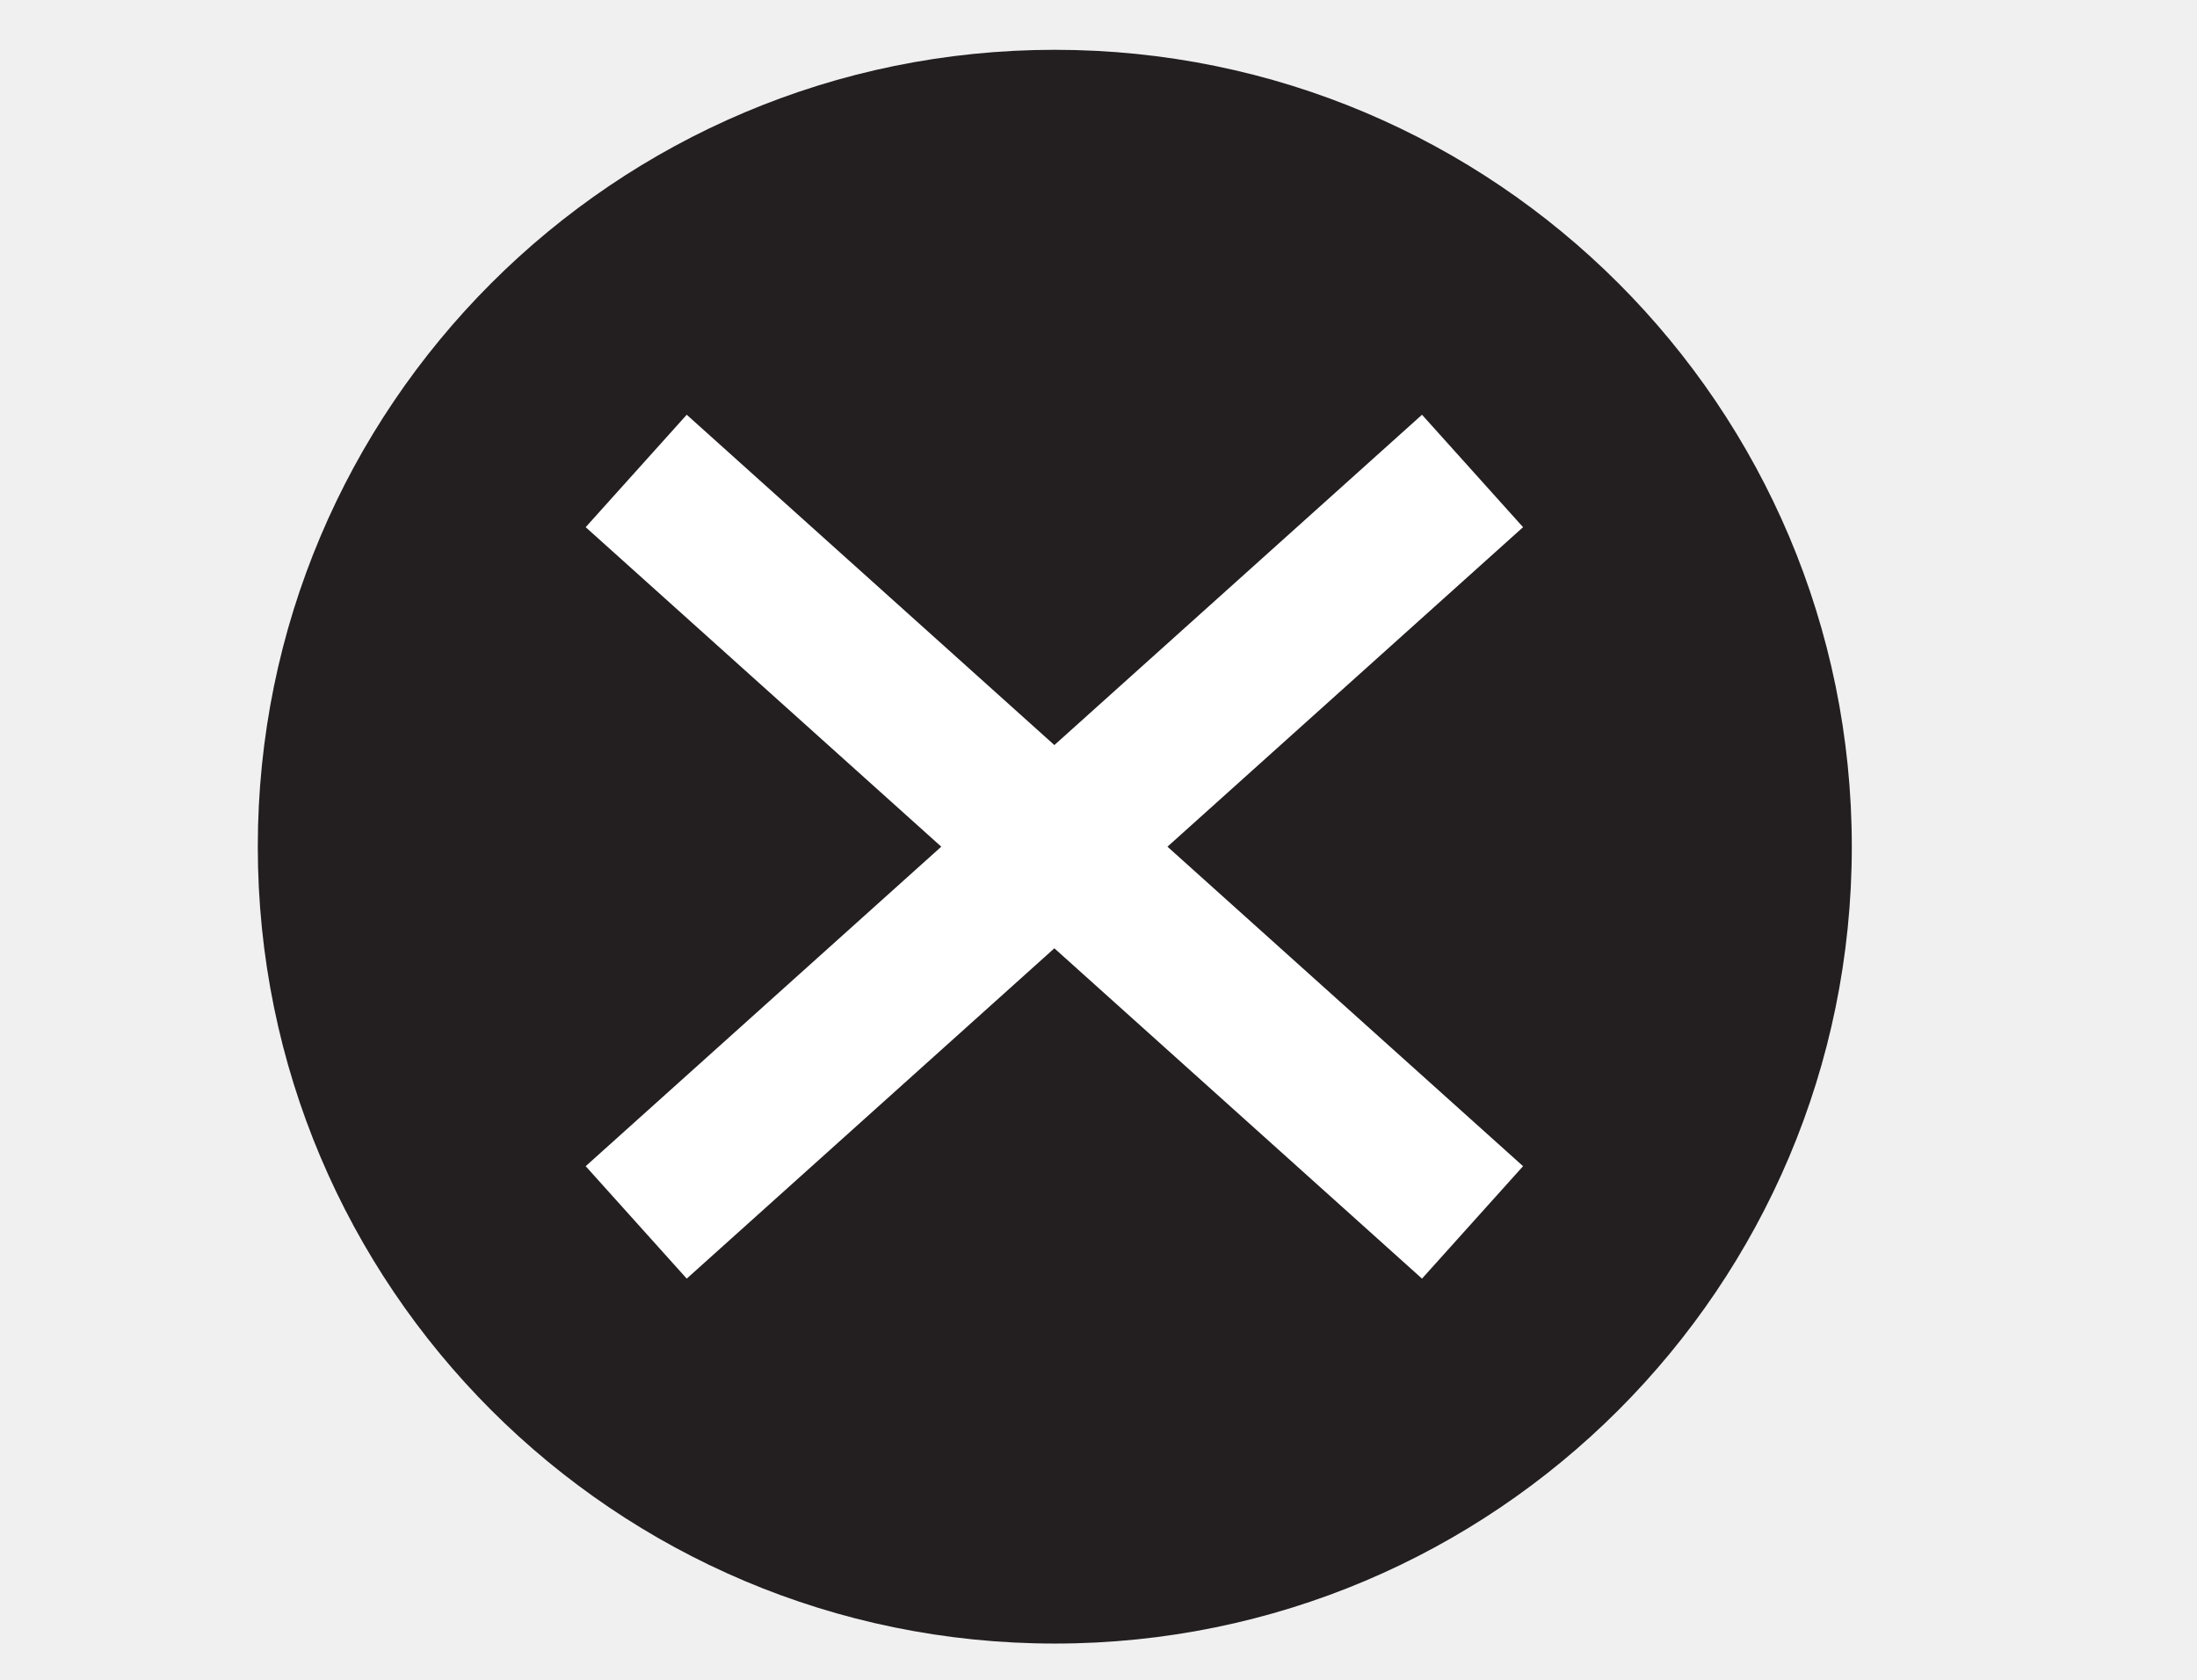
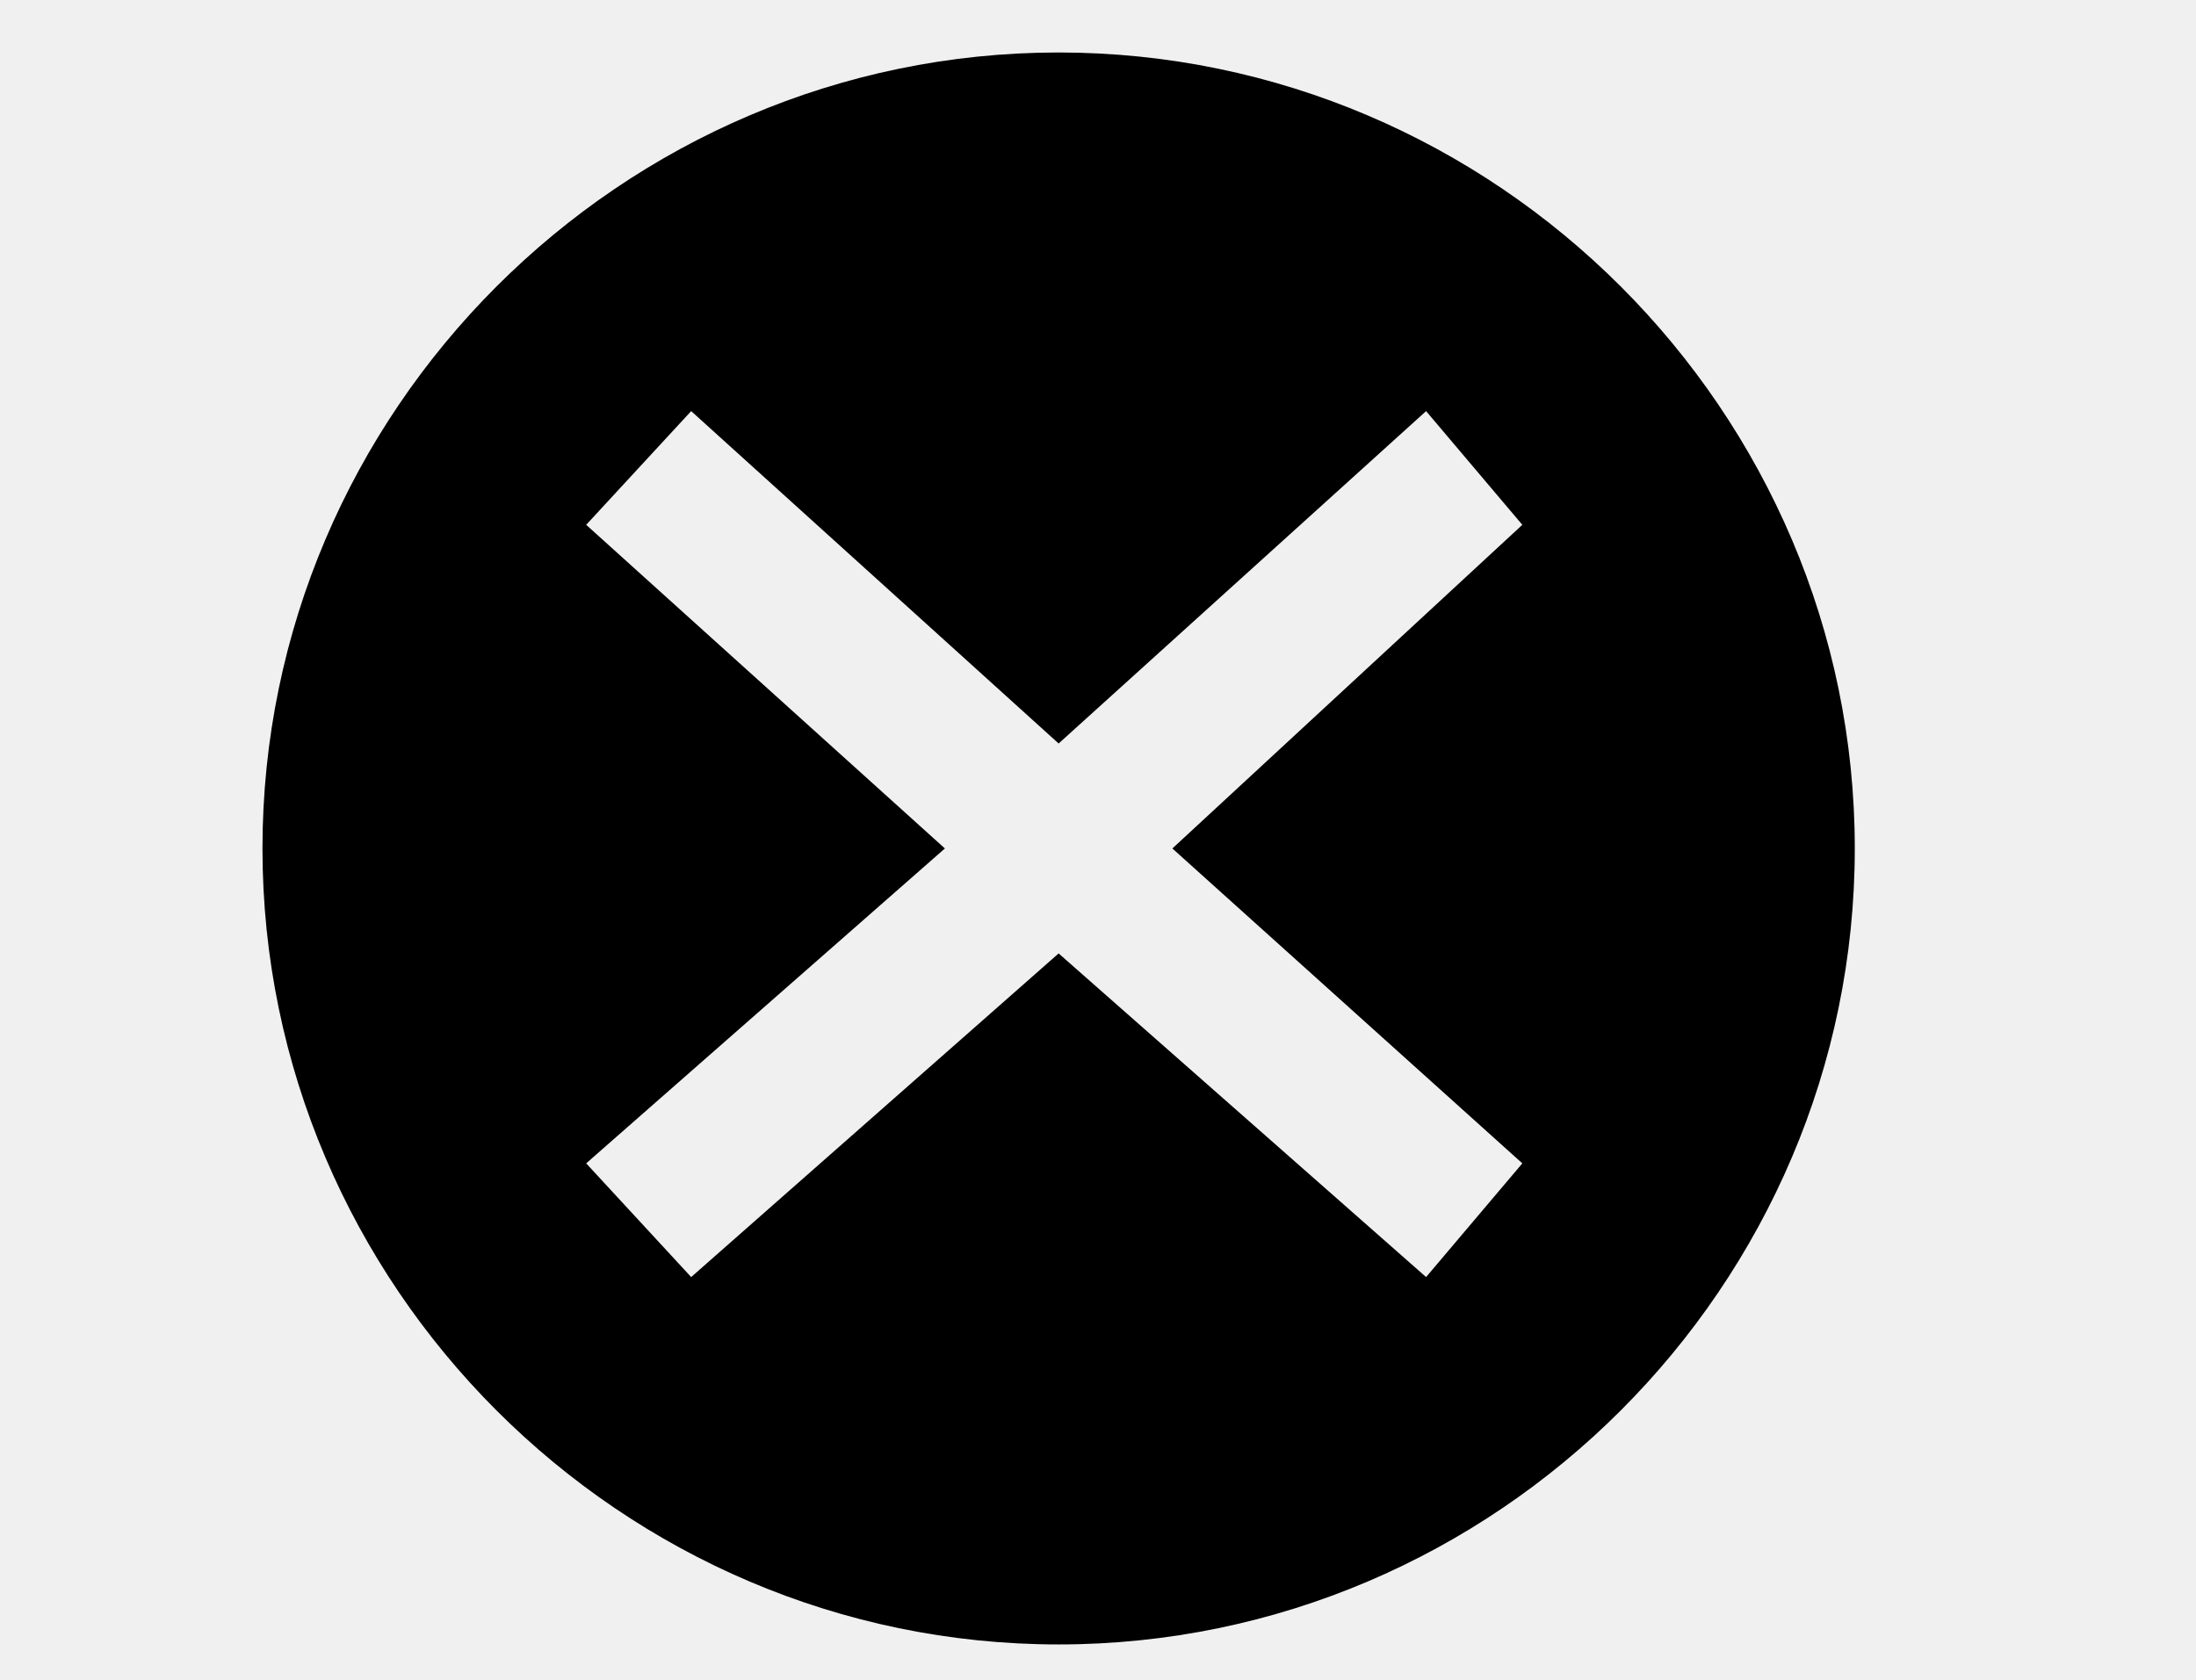
- <svg xmlns="http://www.w3.org/2000/svg" height="19.22" viewBox="0 0 25.14 19.22" width="25.14">
-   <circle cx="12.07" cy="9.69" fill="#231f20" r="9.12" />
-   <path d="m7.28 5.39 9.57 8.6m0-8.6-9.57 8.6" fill="none" stroke="#fff" stroke-miterlimit="10" stroke-width="1.73" />
+ <svg xmlns="http://www.w3.org/2000/svg" viewBox="0 0 25.1 19.2" width="25.1" height="19.2">
+   <path d="M12.1.6C7.1.6 3 4.7 3 9.7s4.1 9.1 9.1 9.1 9.1-4.1 9.1-9.1S17.1.6 12.1.6zm5.3 12.7l-1.1 1.3-4.2-3.7-4.2 3.7-1.2-1.3 4.1-3.6L6.7 6l1.2-1.3 4.2 3.8 4.2-3.8L17.4 6l-4 3.7 4 3.6z" />
</svg>
